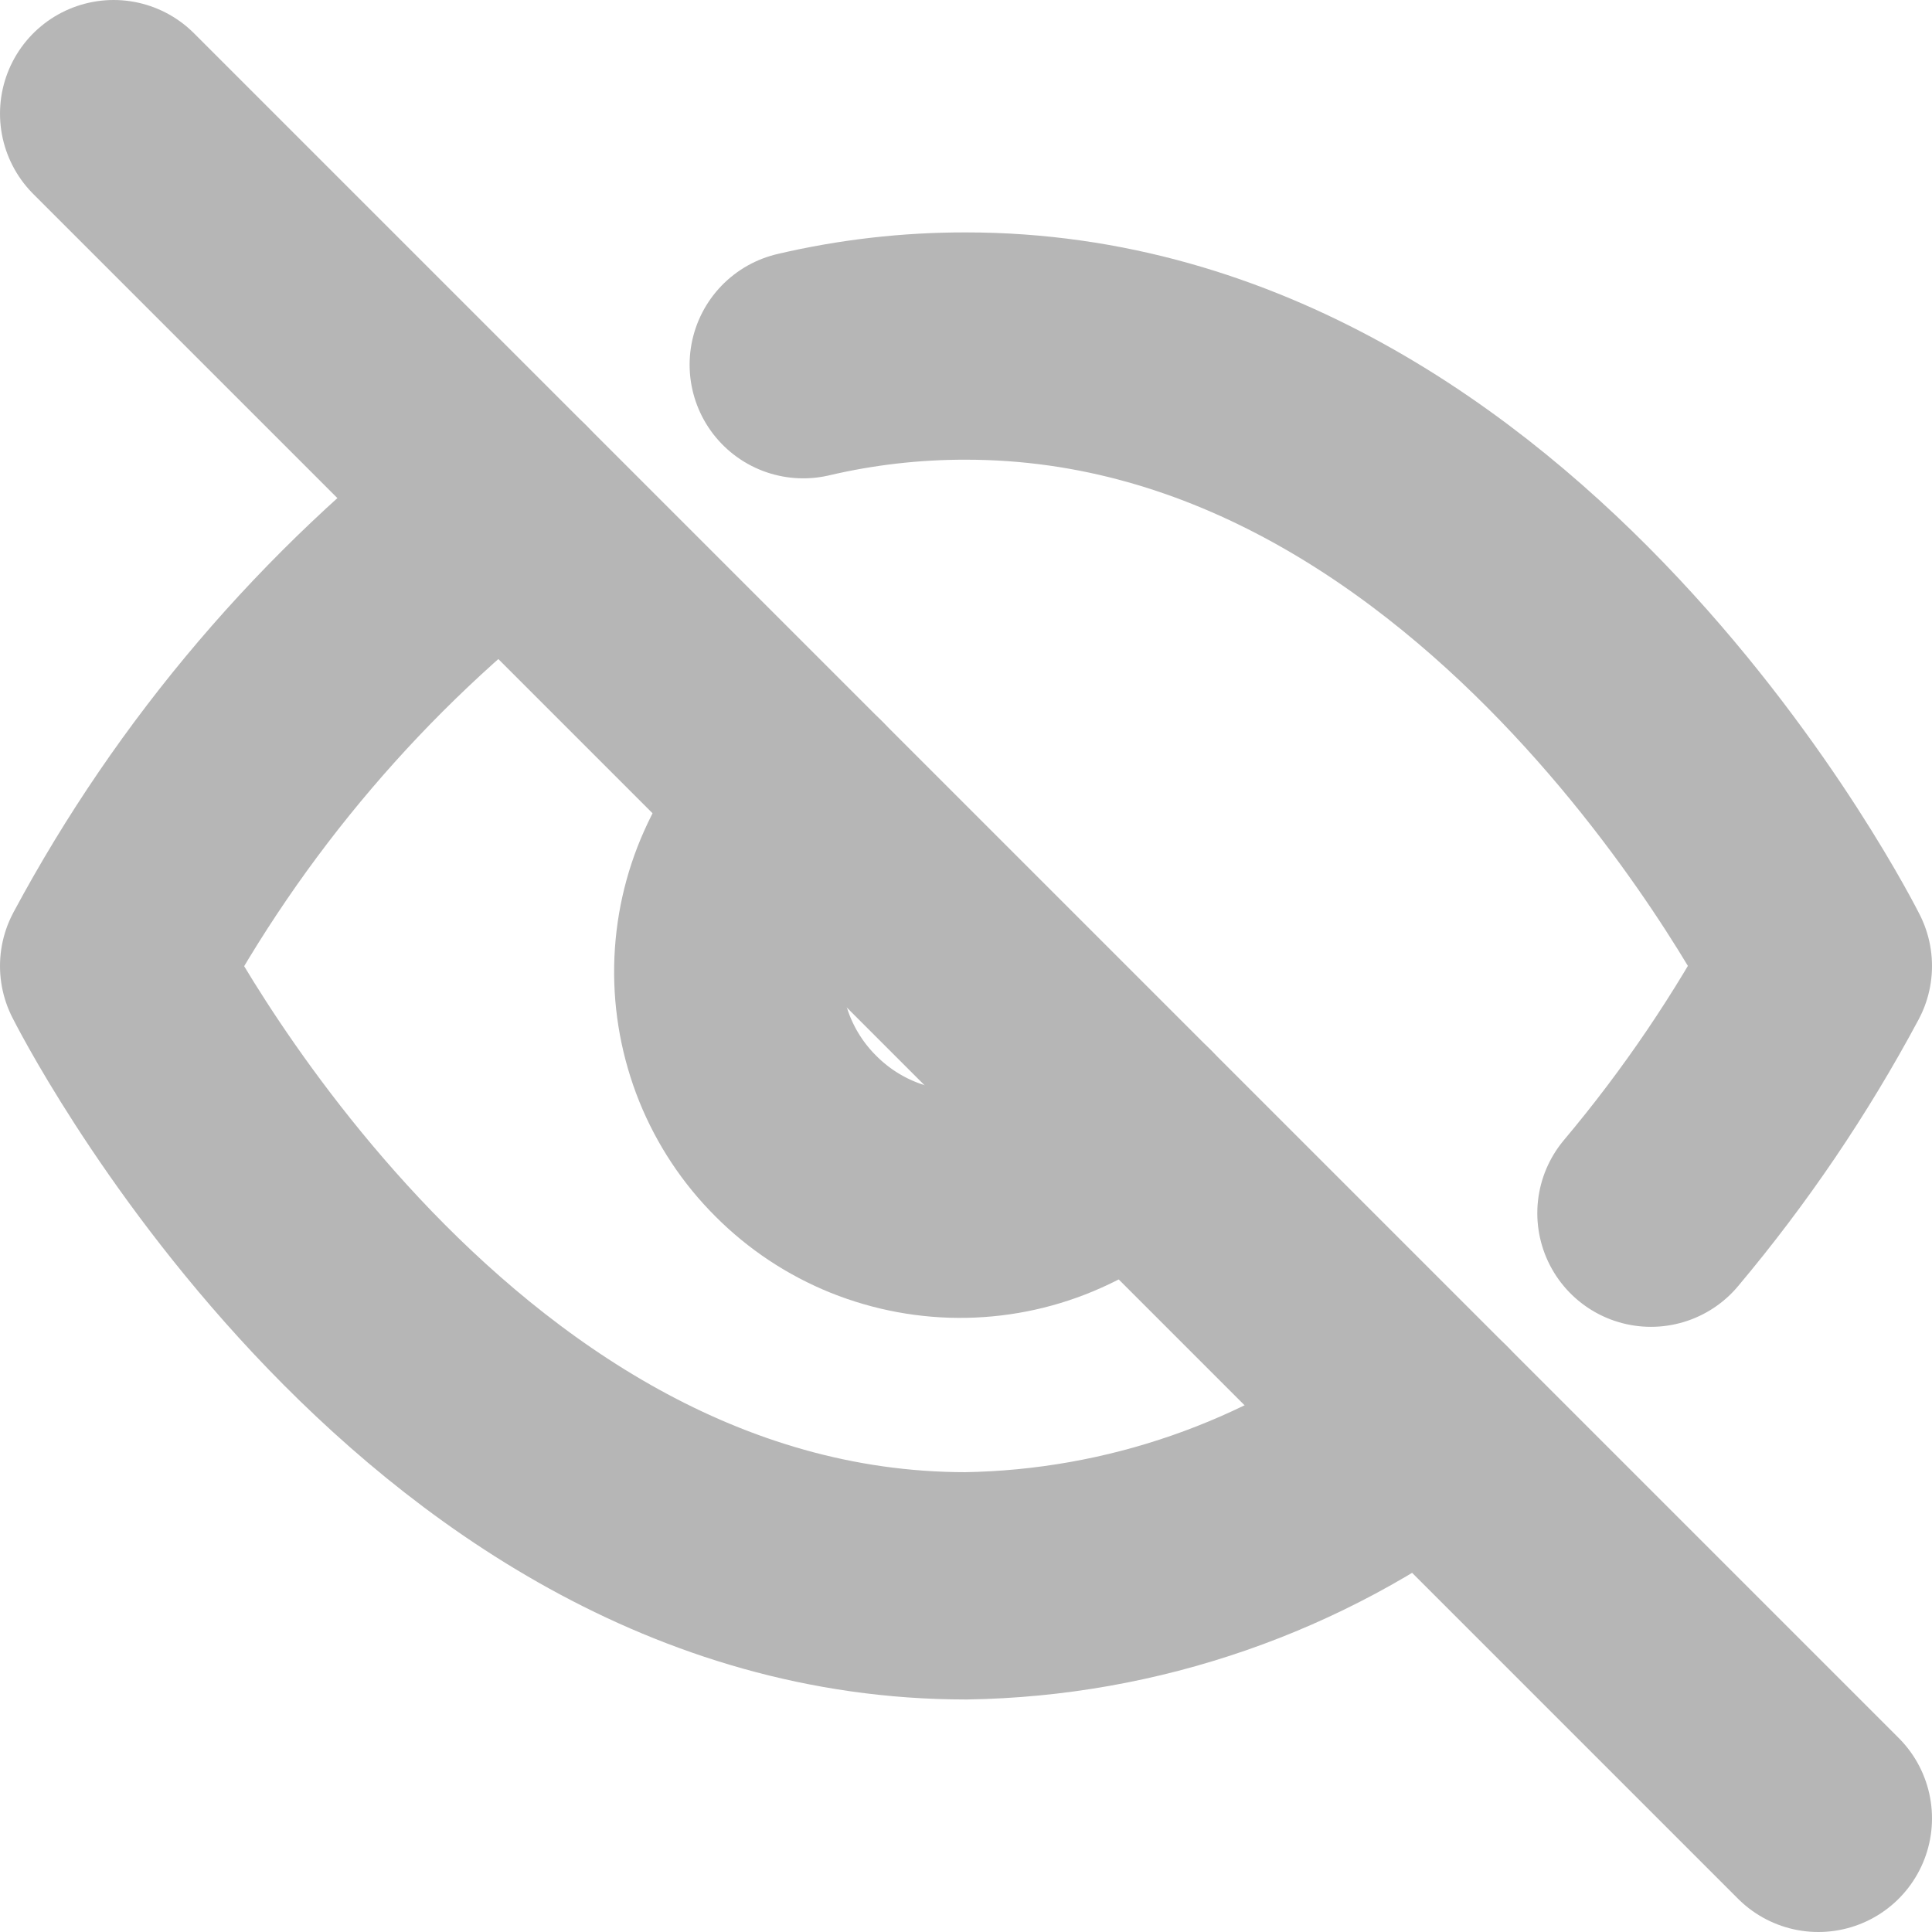
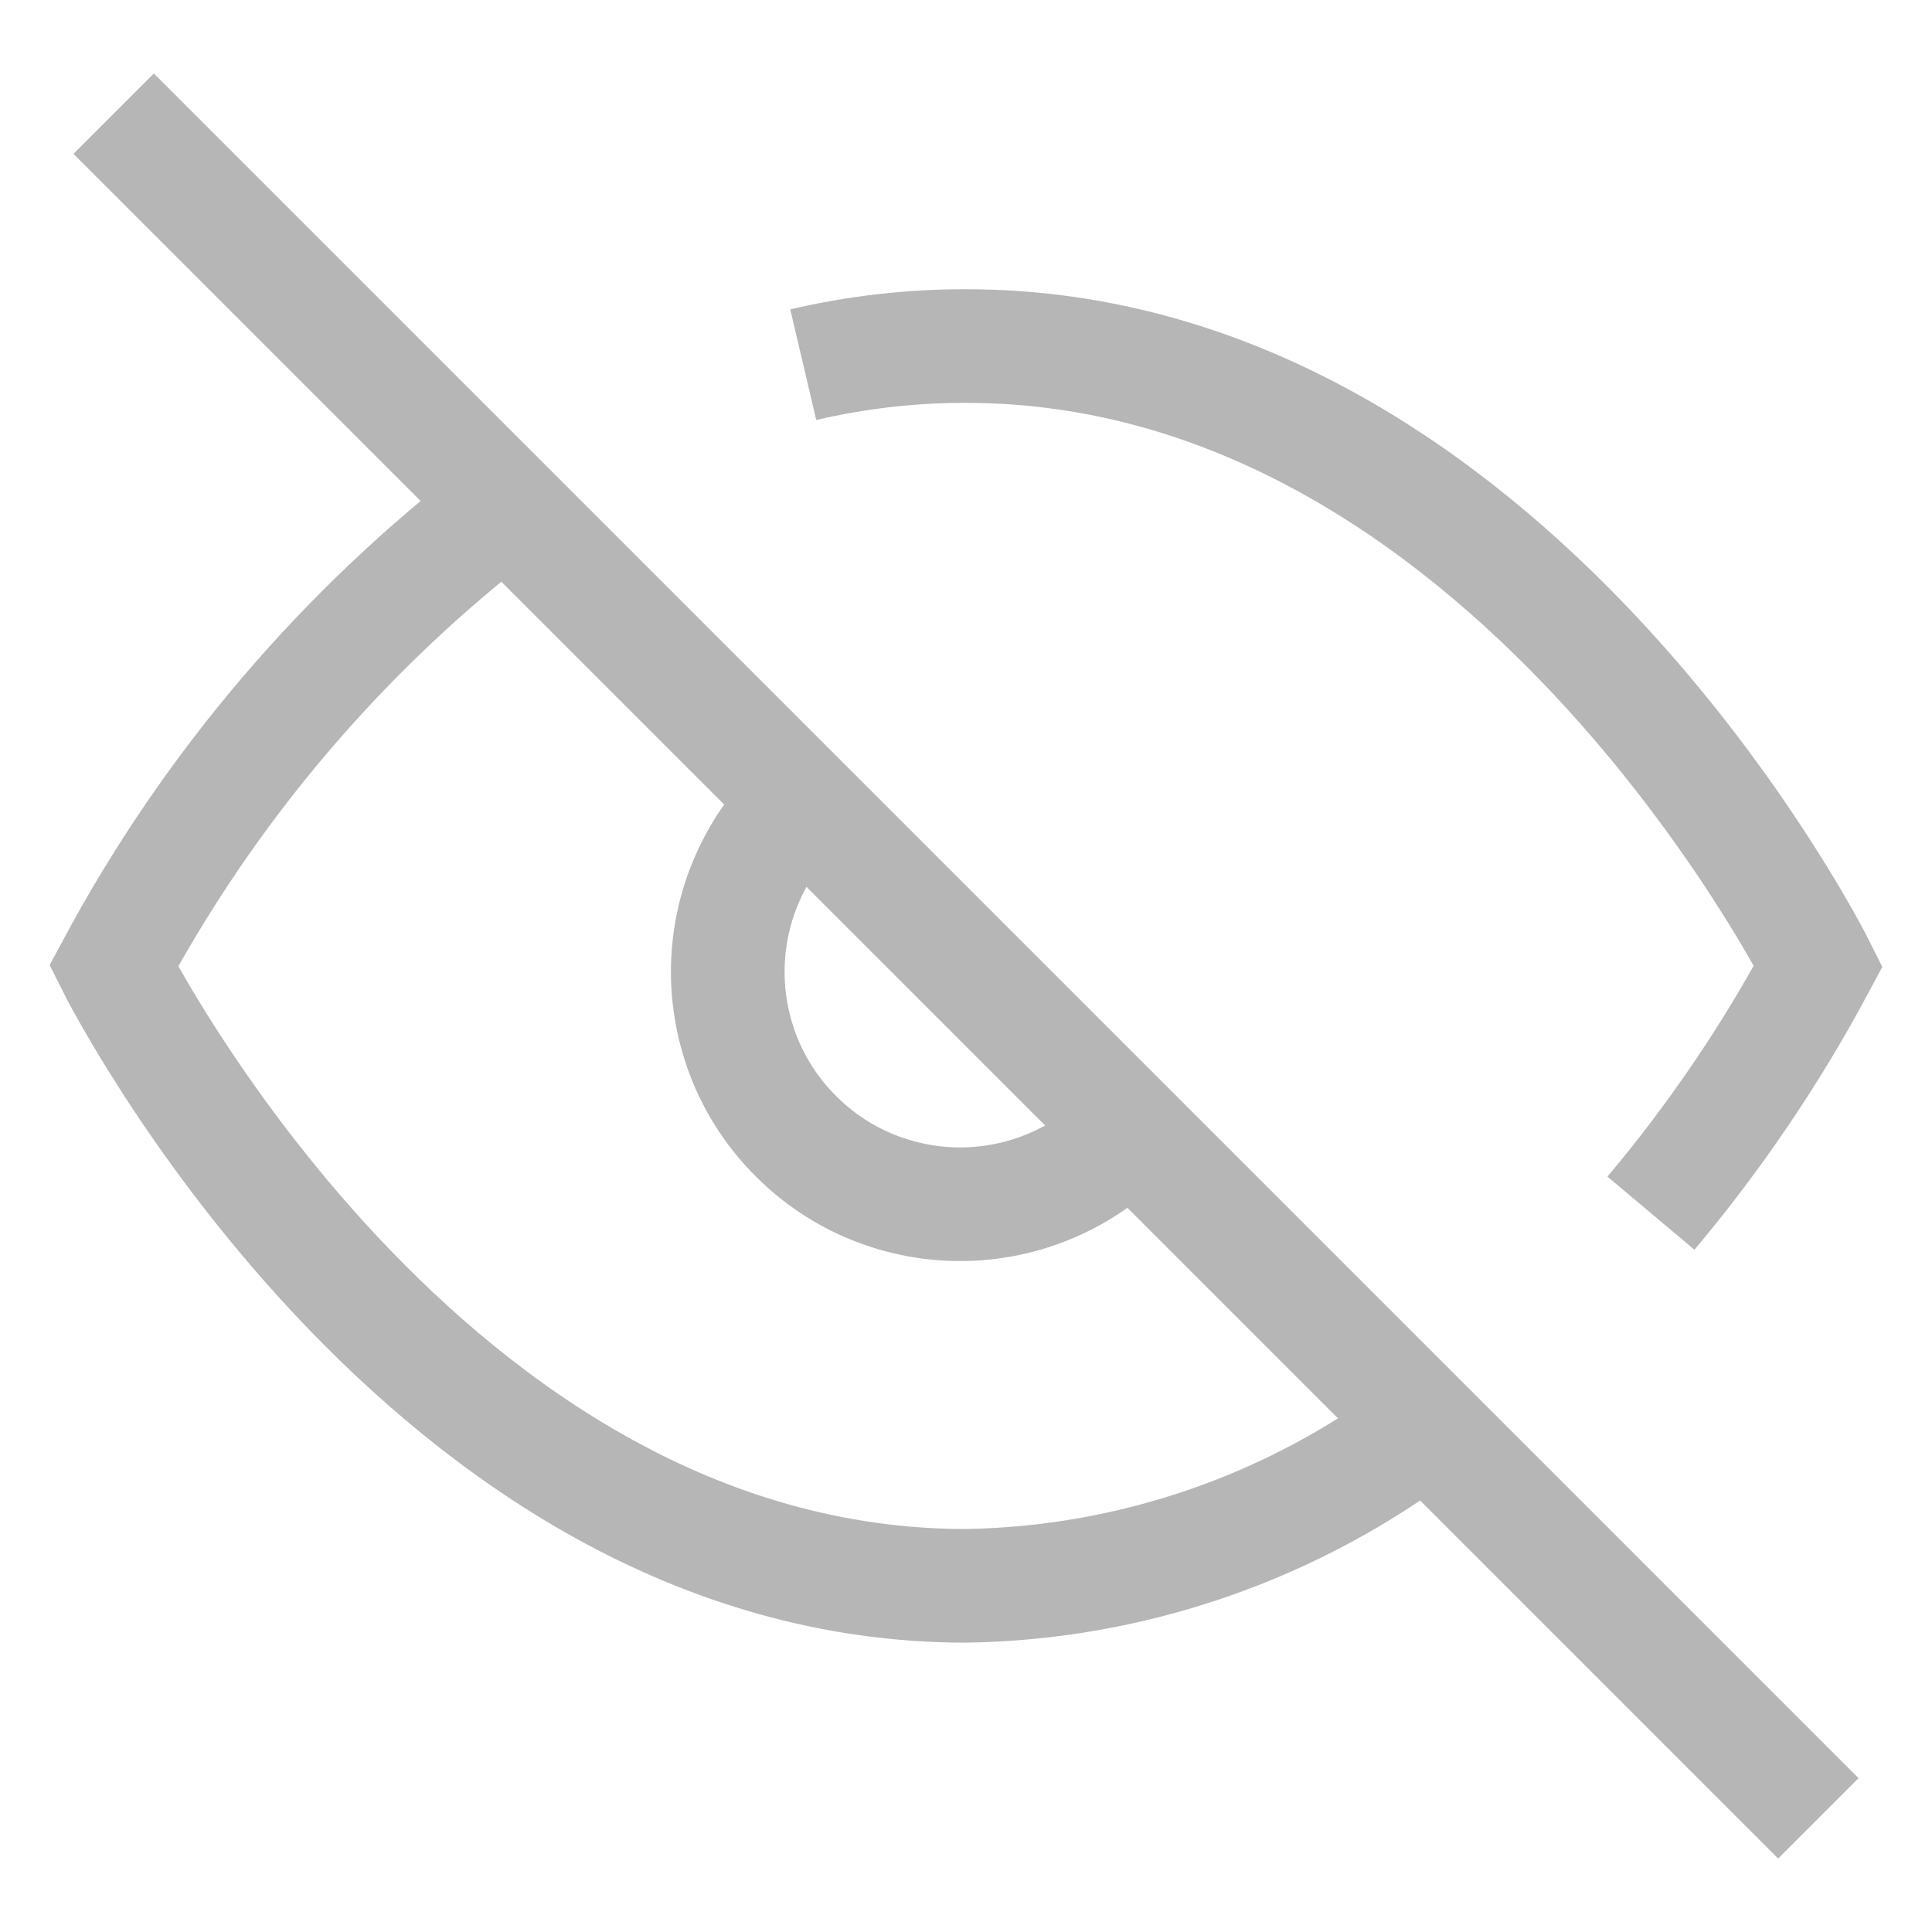
<svg xmlns="http://www.w3.org/2000/svg" width="17" height="17" viewBox="0 0 17 17" fill="none">
-   <path d="M12.55 12.55C11.384 13.438 9.965 13.931 8.5 13.954C3.727 13.954 1 8.5 1 8.5C1.848 6.919 3.024 5.539 4.45 4.45M7.068 3.209C7.537 3.099 8.018 3.044 8.5 3.045C13.273 3.045 16 8.5 16 8.5C15.586 9.274 15.092 10.003 14.527 10.675M9.945 9.945C9.758 10.146 9.532 10.308 9.281 10.419C9.031 10.531 8.76 10.591 8.485 10.596C8.21 10.601 7.938 10.55 7.683 10.448C7.428 10.345 7.197 10.192 7.003 9.997C6.808 9.803 6.655 9.572 6.552 9.317C6.45 9.062 6.399 8.79 6.404 8.515C6.409 8.24 6.469 7.969 6.581 7.719C6.692 7.468 6.854 7.242 7.055 7.055" stroke="#B6B6B6" stroke-width="2" stroke-linecap="round" stroke-linejoin="round" />
-   <path d="M1 1L16 16" stroke="#B6B6B6" stroke-width="2" stroke-linecap="round" stroke-linejoin="round" />
+   <path d="M12.55 12.55C11.384 13.438 9.965 13.931 8.5 13.954C3.727 13.954 1 8.5 1 8.5C1.848 6.919 3.024 5.539 4.45 4.45M7.068 3.209C7.537 3.099 8.018 3.044 8.5 3.045C13.273 3.045 16 8.5 16 8.5C15.586 9.274 15.092 10.003 14.527 10.675M9.945 9.945C9.758 10.146 9.532 10.308 9.281 10.419C9.031 10.531 8.76 10.591 8.485 10.596C8.21 10.601 7.938 10.55 7.683 10.448C7.428 10.345 7.197 10.192 7.003 9.997C6.808 9.803 6.655 9.572 6.552 9.317C6.45 9.062 6.399 8.79 6.404 8.515C6.409 8.24 6.469 7.969 6.581 7.719C6.692 7.468 6.854 7.242 7.055 7.055" stroke="#B6B6B6" strokeWidth="2" strokeLinecap="round" strokeLinejoin="round" />
+   <path d="M1 1L16 16" stroke="#B6B6B6" strokeWidth="2" strokeLinecap="round" strokeLinejoin="round" />
</svg>
